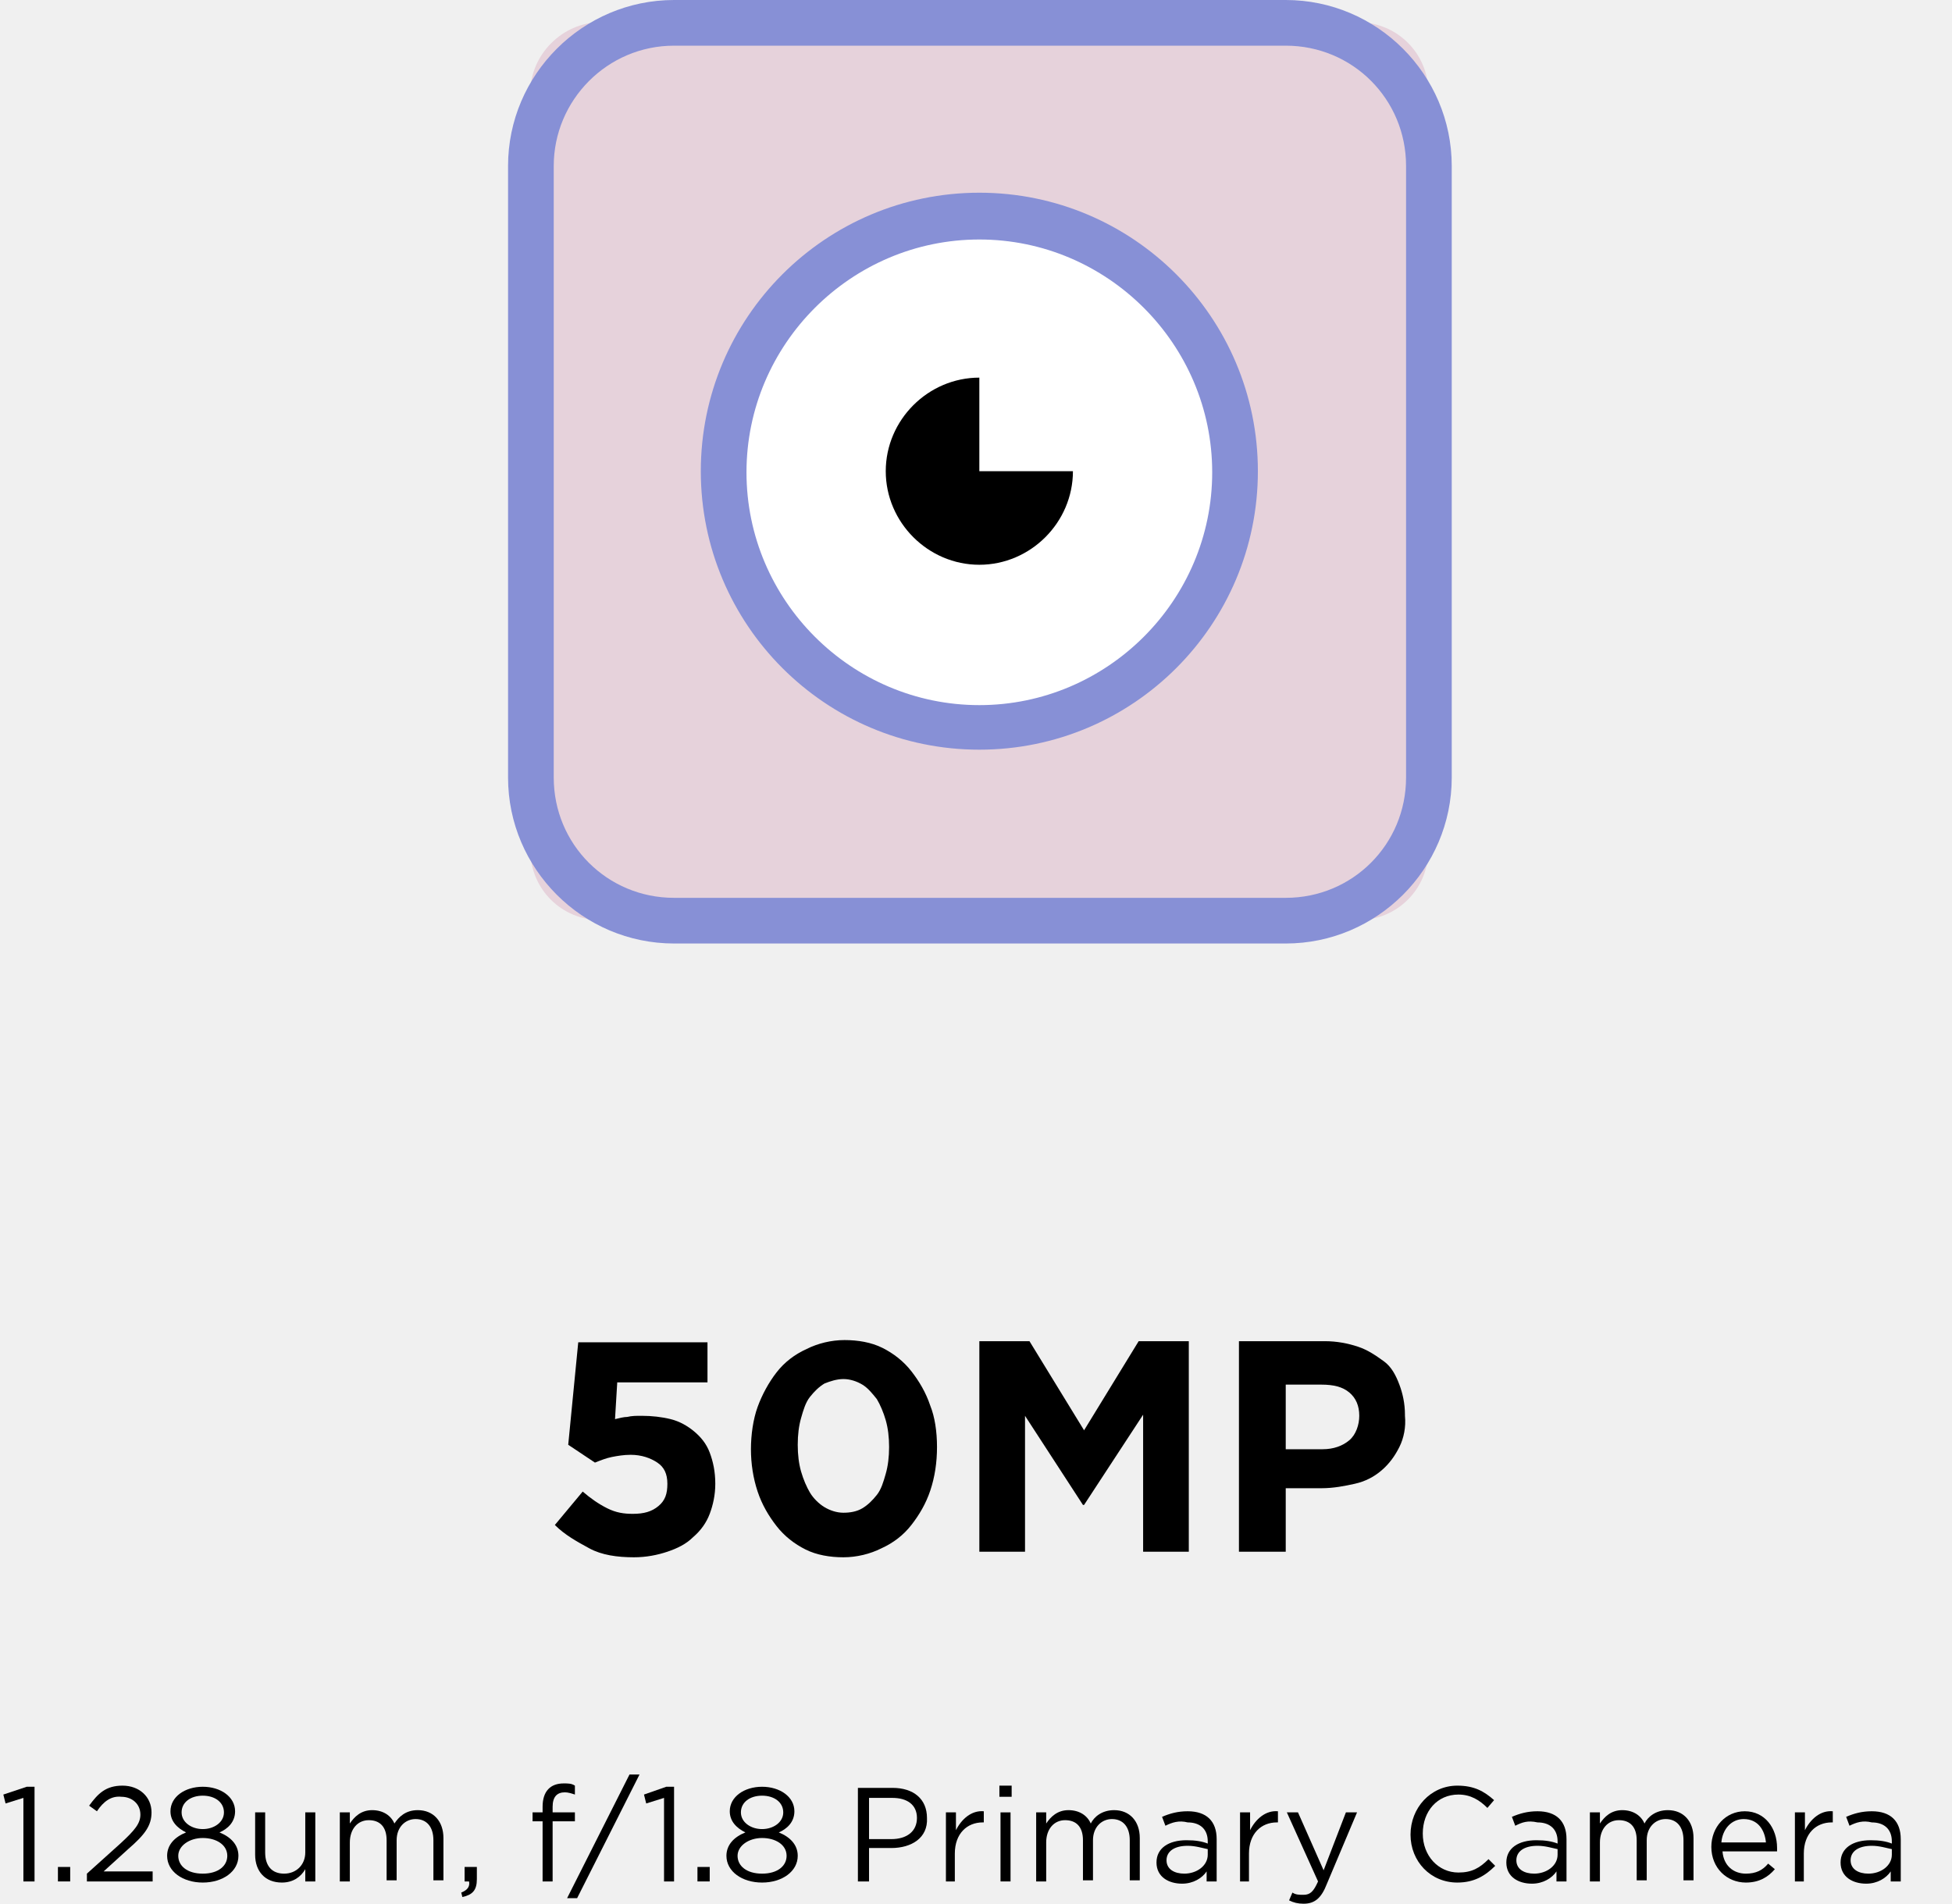
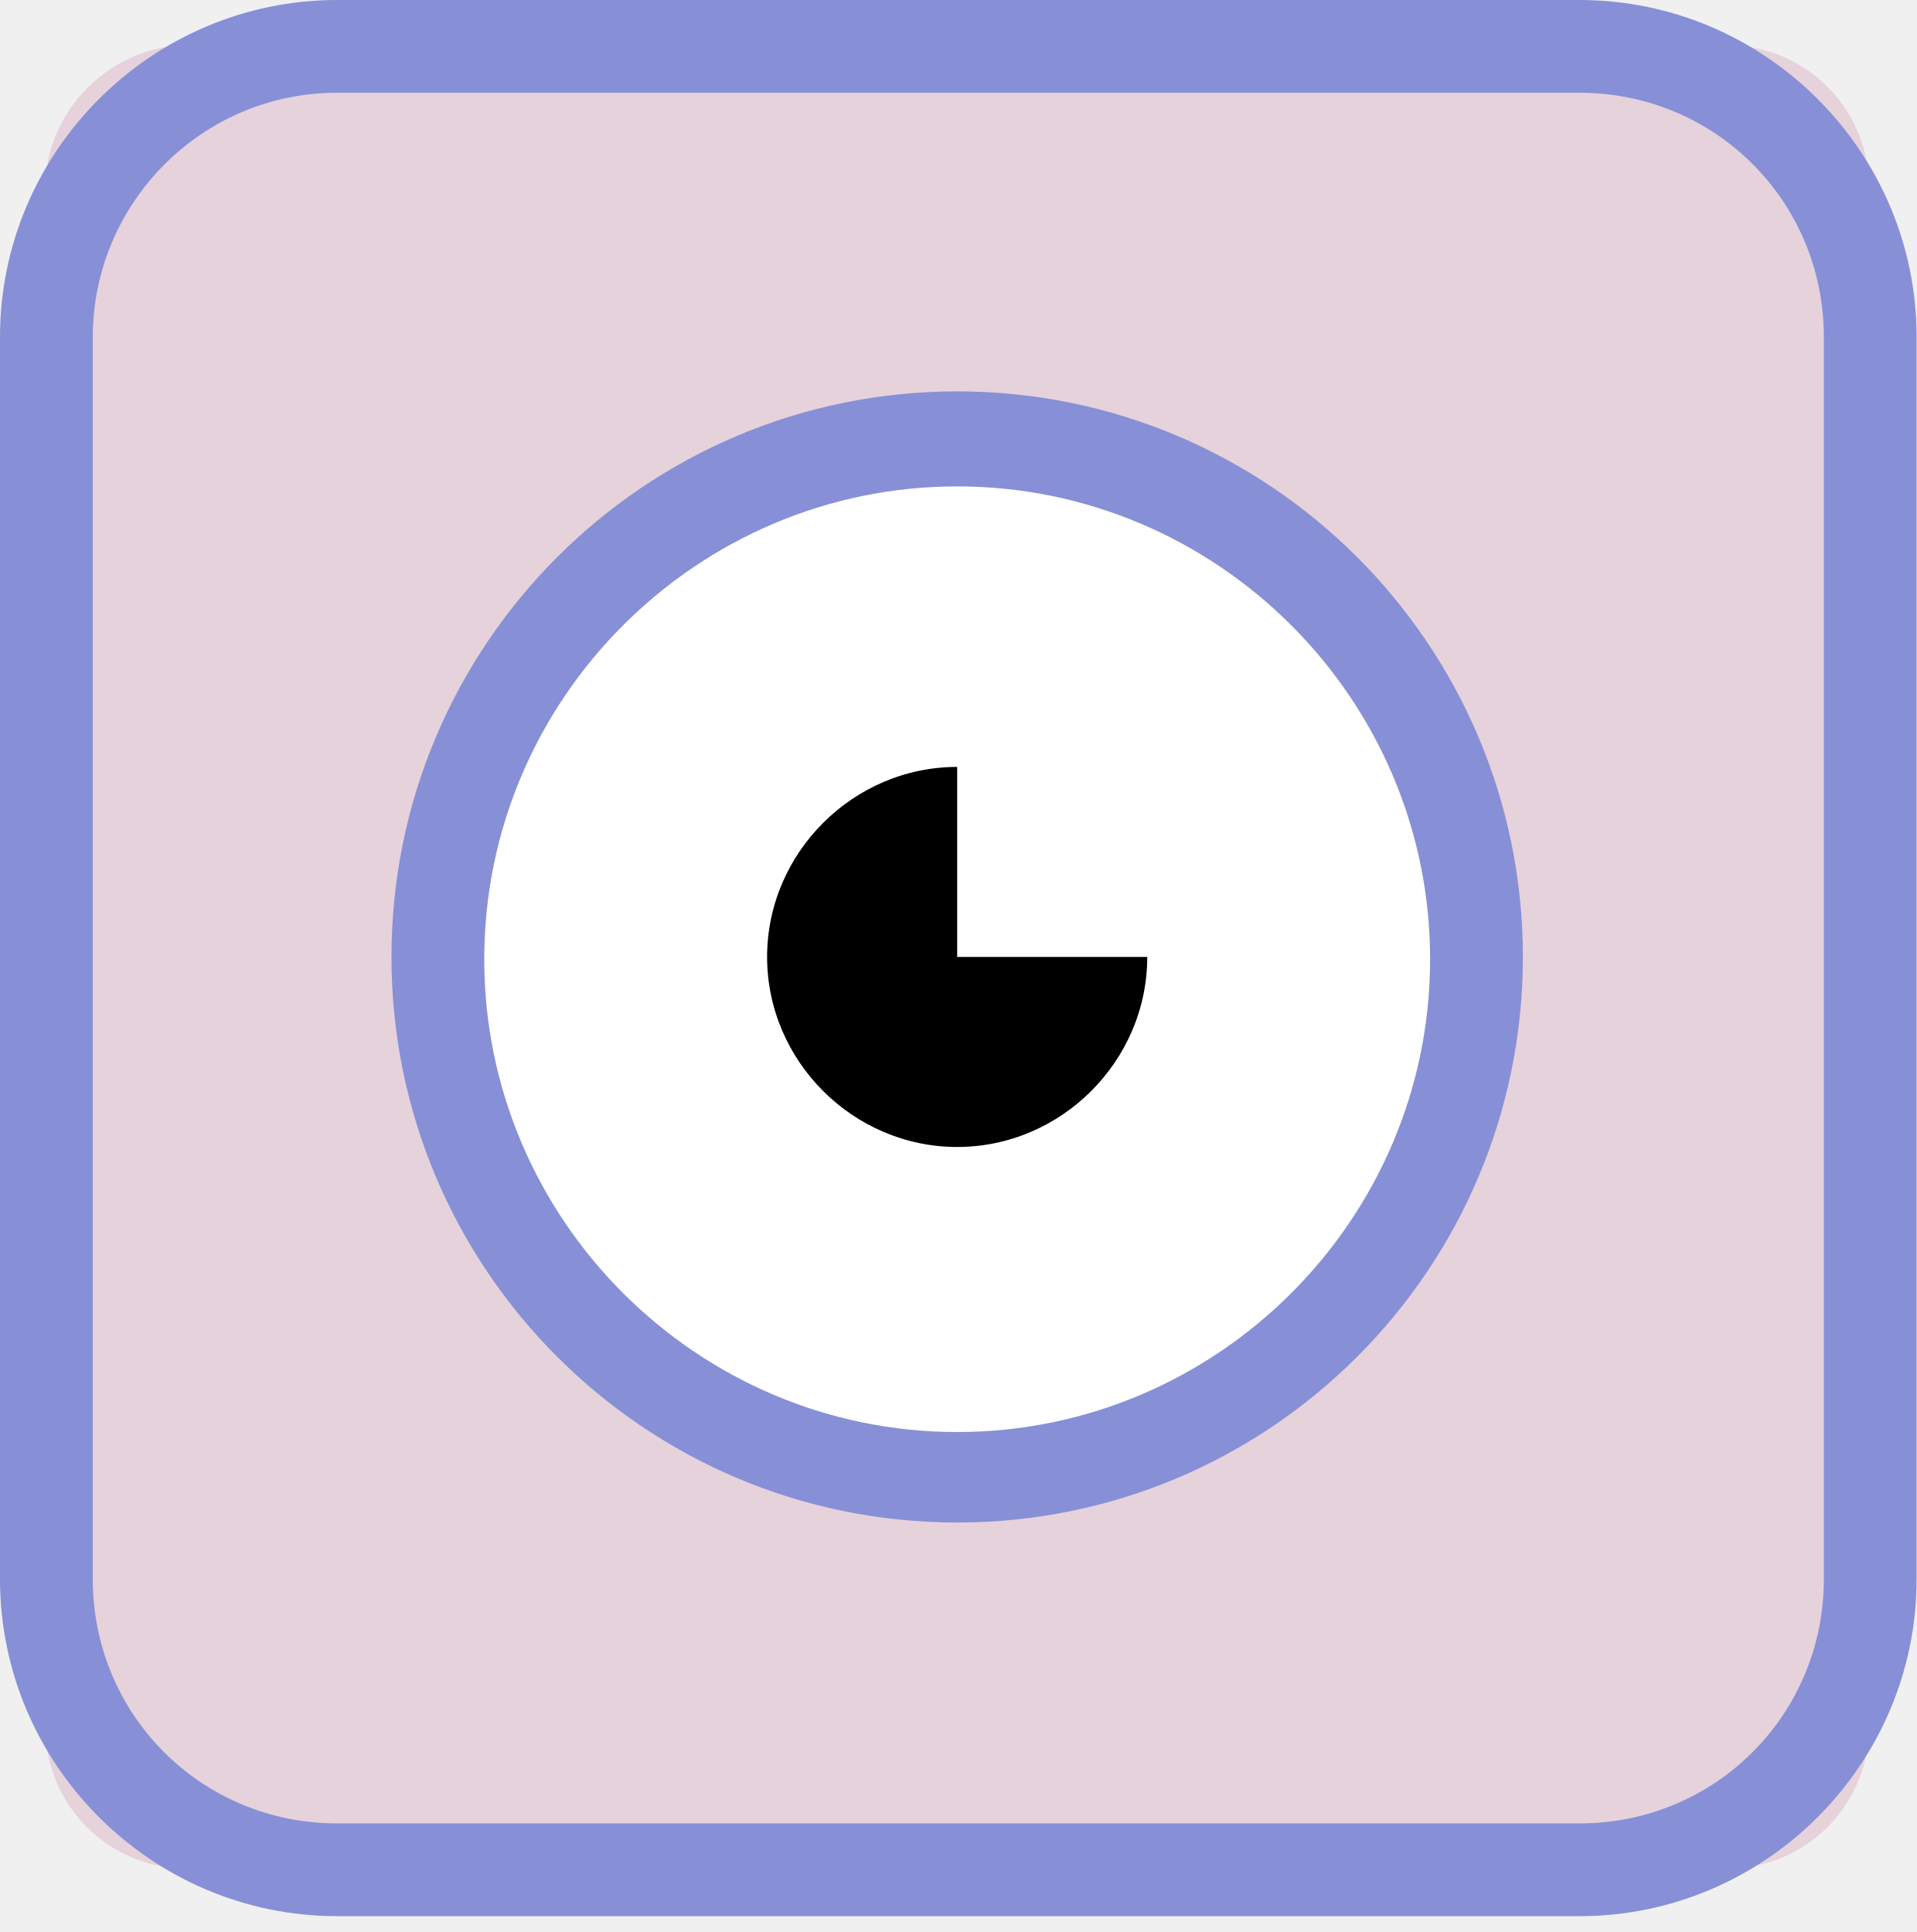
- <svg xmlns="http://www.w3.org/2000/svg" version="1.1" id="Layer_2_00000061434376657794043310000001303103408268911011_" x="0px" y="0px" viewBox="0 0 175.2 170.9" style="enable-background:new 0 0 175.2 170.9;" xml:space="preserve">
+ <svg xmlns="http://www.w3.org/2000/svg" version="1.1" id="Layer_2_00000061434376657794043310000001303103408268911011_" x="0px" y="0px" viewBox="0 0 84.7 85.4" style="enable-background:new 0 0 84.7 85.4;" xml:space="preserve">
  <style type="text/css">
	.st0{fill:#E6D2DB;}
	.st1{fill:#8790D6;}
	.st2{fill:#FFFFFF;}
- 	.st3{enable-background:new    ;}
</style>
  <g id="Layer_1-2">
    <g>
      <g>
        <g>
          <g>
-             <path class="st0" d="M53.9,2h68c3.5,0,6.3,2.8,6.3,6.3v68c0,3.5-2.8,6.3-6.3,6.3h-68c-3.5,0-6.3-2.8-6.3-6.3v-68       C47.6,4.9,50.5,2,53.9,2z" />
-             <path class="st1" d="M115.4,84.7H60.5c-8.2,0-14.9-6.7-14.9-14.9V14.9C45.6,6.7,52.3,0,60.5,0h54.9c8.2,0,14.9,6.7,14.9,14.9       v54.9C130.3,78,123.6,84.7,115.4,84.7z M60.5,4.1c-6,0-10.8,4.9-10.8,10.8v54.9c0,6,4.8,10.8,10.8,10.8h54.9       c6,0,10.8-4.8,10.8-10.8V14.9c0-6-4.8-10.8-10.8-10.8H60.5z" />
+             <path class="st0" d="M8.3,2h68c3.5,0,6.3,2.8,6.3,6.3v68c0,3.5-2.8,6.3-6.3,6.3h-68c-3.5,0-6.3-2.8-6.3-6.3v-68       C2,4.9,4.9,2,8.3,2z" />
+             <path class="st1" d="M69.8,84.7H14.9C6.7,84.7,0,78,0,69.8V14.9C0,6.7,6.7,0,14.9,0h54.9C78,0,84.7,6.7,84.7,14.9v54.9       C84.7,78,78,84.7,69.8,84.7z M14.9,4.1C8.9,4.1,4.1,9,4.1,14.9v54.9c0,6,4.8,10.8,10.8,10.8h54.9c6,0,10.8-4.8,10.8-10.8V14.9       c0-6-4.8-10.8-10.8-10.8C69.8,4.1,14.9,4.1,14.9,4.1z" />
          </g>
          <g>
-             <circle class="st2" cx="87.9" cy="42.3" r="22.9" />
-             <path class="st1" d="M87.9,67.3c-13.8,0-25-11.2-25-25s11.2-25,25-25s25,11.2,25,25S101.7,67.3,87.9,67.3z M87.9,21.5       c-11.5,0-20.9,9.4-20.9,20.9s9.4,20.9,20.9,20.9s20.9-9.4,20.9-20.9S99.4,21.5,87.9,21.5z" />
+             <circle class="st2" cx="42.3" cy="42.3" r="22.9" />
+             <path class="st1" d="M42.3,67.3c-13.8,0-25-11.2-25-25s11.2-25,25-25s25,11.2,25,25S56.1,67.3,42.3,67.3z M42.3,21.5       c-11.5,0-20.9,9.4-20.9,20.9s9.4,20.9,20.9,20.9s20.9-9.4,20.9-20.9S53.8,21.5,42.3,21.5z" />
          </g>
-           <path d="M96.3,42.3c0,4.6-3.8,8.4-8.4,8.4s-8.4-3.8-8.4-8.4s3.8-8.4,8.4-8.4v8.4H96.3z" />
+           <path d="M50.7,42.3c0,4.6-3.8,8.4-8.4,8.4s-8.4-3.8-8.4-8.4s3.8-8.4,8.4-8.4v8.4C42.3,42.3,50.7,42.3,50.7,42.3z" />
        </g>
-         <g>
-           <path d="M51.9,120.5h11.6v3.6h-8.1l-0.2,3.3c0.4-0.1,0.8-0.2,1.1-0.2c0.4-0.1,0.8-0.1,1.3-0.1c0.9,0,1.8,0.1,2.6,0.3      c0.8,0.2,1.5,0.6,2.1,1.1s1.1,1.1,1.4,1.9c0.3,0.8,0.5,1.7,0.5,2.8c0,1-0.2,1.9-0.5,2.7c-0.3,0.8-0.8,1.5-1.5,2.1      c-0.6,0.6-1.4,1-2.3,1.3s-1.9,0.5-3,0.5c-1.5,0-2.9-0.2-4-0.8s-2.2-1.2-3.1-2.1l2.5-3c0.7,0.6,1.4,1.1,2.2,1.5s1.5,0.5,2.3,0.5      c1,0,1.7-0.2,2.3-0.7s0.8-1.1,0.8-2s-0.3-1.5-0.9-1.9s-1.4-0.7-2.4-0.7c-0.6,0-1.2,0.1-1.7,0.2s-1,0.3-1.5,0.5l-2.4-1.6      L51.9,120.5L51.9,120.5z" />
-           <path d="M84.1,129.9c0,1.4-0.2,2.7-0.6,3.9c-0.4,1.2-1,2.2-1.7,3.1s-1.6,1.6-2.7,2.1c-1,0.5-2.2,0.8-3.4,0.8s-2.4-0.2-3.4-0.7      c-1-0.5-1.9-1.2-2.6-2.1c-0.7-0.9-1.3-1.9-1.7-3.1s-0.6-2.5-0.6-3.8s0.2-2.7,0.6-3.8s1-2.2,1.7-3.1s1.6-1.6,2.7-2.1      c1-0.5,2.2-0.8,3.4-0.8s2.4,0.2,3.4,0.7c1,0.5,1.9,1.2,2.6,2.1s1.3,1.9,1.7,3.1C83.9,127.2,84.1,128.5,84.1,129.9L84.1,129.9z       M79.8,129.9c0-0.9-0.1-1.7-0.3-2.4c-0.2-0.7-0.5-1.4-0.8-1.9c-0.4-0.5-0.8-1-1.3-1.3c-0.5-0.3-1.1-0.5-1.7-0.5      s-1.2,0.2-1.7,0.4c-0.5,0.3-0.9,0.7-1.3,1.2s-0.6,1.2-0.8,1.9s-0.3,1.5-0.3,2.4s0.1,1.7,0.3,2.4c0.2,0.7,0.5,1.4,0.8,1.9      s0.8,1,1.3,1.3s1.1,0.5,1.7,0.5s1.2-0.1,1.7-0.4s0.9-0.7,1.3-1.2s0.6-1.2,0.8-1.9S79.8,130.8,79.8,129.9L79.8,129.9z" />
-           <path d="M102.6,139.3V127l-5.3,8.1h-0.1l-5.2-8v12.2h-4.1v-18.9h4.5l4.9,8l4.9-8h4.5v18.9H102.6L102.6,139.3z" />
-           <path d="M125.6,129.9c-0.4,0.8-0.9,1.5-1.6,2.1c-0.7,0.6-1.5,1-2.4,1.2s-1.9,0.4-3,0.4h-3.2v5.7h-4.2v-18.9h7.7      c1.1,0,2.1,0.2,3,0.5s1.6,0.8,2.3,1.3s1.1,1.3,1.4,2.1s0.5,1.7,0.5,2.7v0.1C126.2,128.1,126,129.1,125.6,129.9L125.6,129.9z       M122,127.1c0-0.9-0.3-1.6-0.9-2.1s-1.4-0.7-2.5-0.7h-3.2v5.8h3.3c1,0,1.8-0.3,2.4-0.8S122,127.9,122,127.1      C122,127.1,122,127.1,122,127.1z" />
-         </g>
-       </g>
-       <g class="st3">
-         <path d="M2.4,160.4h0.7v8.5H2.1v-7.5l-1.6,0.5l-0.2-0.8L2.4,160.4z" />
-         <path d="M5.2,168.9v-1.3h1.1v1.3H5.2z" />
-         <path d="M8.7,162.6L8,162.1c0.8-1.1,1.5-1.8,3-1.8c1.5,0,2.6,1,2.6,2.4c0,1.2-0.6,2-2.1,3.3l-2.2,2h4.4v0.9H7.8v-0.7l3-2.7     c1.3-1.2,1.8-1.8,1.8-2.6c0-1-0.8-1.6-1.7-1.6C10,161.2,9.3,161.7,8.7,162.6z" />
-         <path d="M18.2,169c-1.8,0-3.2-1-3.2-2.4c0-1,0.7-1.7,1.7-2.1c-0.8-0.4-1.4-1-1.4-1.9c0-1.3,1.3-2.2,2.9-2.2s2.9,0.9,2.9,2.2     c0,1-0.7,1.6-1.4,1.9c1,0.4,1.7,1.1,1.7,2.1C21.4,168,20,169,18.2,169z M18.2,165c-1.2,0-2.2,0.7-2.2,1.6c0,0.9,0.8,1.6,2.2,1.6     s2.2-0.7,2.2-1.6C20.4,165.6,19.4,165,18.2,165z M18.2,161.2c-1.1,0-1.9,0.6-1.9,1.5c0,0.9,0.9,1.5,1.9,1.5s1.9-0.6,1.9-1.5     C20.1,161.8,19.3,161.2,18.2,161.2z" />
-         <path d="M27.4,162.7h0.9v6.2h-0.9v-1.1c-0.4,0.7-1.1,1.2-2.1,1.2c-1.5,0-2.4-1-2.4-2.5v-3.8h0.9v3.6c0,1.2,0.6,1.9,1.7,1.9     c1.1,0,1.9-0.8,1.9-1.9V162.7z" />
-         <path d="M37.5,162.5c1.4,0,2.3,1,2.3,2.5v3.8h-0.9v-3.6c0-1.2-0.6-1.9-1.6-1.9c-0.9,0-1.7,0.7-1.7,1.9v3.6h-0.9v-3.6     c0-1.2-0.6-1.8-1.6-1.8s-1.7,0.8-1.7,2v3.5h-0.9v-6.2h0.9v1c0.4-0.6,1-1.2,2-1.2c1,0,1.7,0.5,2,1.2     C35.8,163.1,36.4,162.5,37.5,162.5z" />
-         <path d="M42.1,168.9h-0.4v-1.3h1.1v1.1c0,1-0.4,1.4-1.3,1.6l-0.1-0.4C41.9,169.7,42.2,169.4,42.1,168.9z" />
-       </g>
-       <g class="st3">
-         <path d="M51.6,162.7v0.8h-2v5.4h-0.9v-5.4h-0.9v-0.8h0.9v-0.5c0-1.4,0.7-2.1,1.9-2.1c0.4,0,0.7,0,1,0.2v0.8     c-0.3-0.1-0.6-0.2-0.9-0.2c-0.7,0-1.1,0.4-1.1,1.3v0.5H51.6z" />
-       </g>
-       <g class="st3">
-         <path d="M57.4,159.3l-5.6,11.1h-0.9l5.6-11.1H57.4z" />
-       </g>
-       <g class="st3">
-         <path d="M59.8,160.4h0.7v8.5h-0.9v-7.5l-1.6,0.5l-0.2-0.8L59.8,160.4z" />
-         <path d="M62.6,168.9v-1.3h1.1v1.3H62.6z" />
-         <path d="M68.4,169c-1.8,0-3.2-1-3.2-2.4c0-1,0.7-1.7,1.7-2.1c-0.8-0.4-1.4-1-1.4-1.9c0-1.3,1.3-2.2,2.9-2.2s2.9,0.9,2.9,2.2     c0,1-0.7,1.6-1.4,1.9c1,0.4,1.7,1.1,1.7,2.1C71.6,168,70.2,169,68.4,169z M68.4,165c-1.2,0-2.2,0.7-2.2,1.6     c0,0.9,0.8,1.6,2.2,1.6c1.4,0,2.2-0.7,2.2-1.6C70.6,165.6,69.6,165,68.4,165z M68.4,161.2c-1.1,0-1.9,0.6-1.9,1.5     c0,0.9,0.9,1.5,1.9,1.5s1.9-0.6,1.9-1.5C70.3,161.8,69.5,161.2,68.4,161.2z" />
-         <path d="M80,165.9h-2v3H77v-8.4h3.1c1.9,0,3.1,1,3.1,2.7C83.3,165,81.8,165.9,80,165.9z M80.1,161.4h-2.1v3.7H80     c1.4,0,2.3-0.7,2.3-1.9C82.3,162,81.4,161.4,80.1,161.4z" />
-         <path d="M85.8,168.9h-0.9v-6.2h0.9v1.6c0.5-1,1.4-1.8,2.5-1.7v1h-0.1c-1.4,0-2.5,1-2.5,2.8V168.9z" />
-         <path d="M89.7,161.3v-1h1.1v1H89.7z M89.8,168.9v-6.2h0.9v6.2H89.8z" />
-         <path d="M100,162.5c1.4,0,2.3,1,2.3,2.5v3.8h-0.9v-3.6c0-1.2-0.6-1.9-1.6-1.9c-0.9,0-1.7,0.7-1.7,1.9v3.6h-0.9v-3.6     c0-1.2-0.6-1.8-1.6-1.8s-1.7,0.8-1.7,2v3.5h-0.9v-6.2h0.9v1c0.4-0.6,1-1.2,2-1.2c1,0,1.7,0.5,2,1.2     C98.2,163.1,98.9,162.5,100,162.5z" />
-         <path d="M104.6,163.9l-0.3-0.8c0.7-0.3,1.4-0.5,2.3-0.5c1.7,0,2.6,0.9,2.6,2.5v3.8h-0.9v-0.9c-0.4,0.6-1.2,1.1-2.2,1.1     c-1.2,0-2.3-0.6-2.3-1.9c0-1.3,1.1-2,2.7-2c0.8,0,1.4,0.1,1.9,0.3v-0.2c0-1.1-0.7-1.7-1.8-1.7     C105.8,163.4,105.2,163.6,104.6,163.9z M104.7,167c0,0.8,0.7,1.2,1.6,1.2c1.1,0,2.1-0.7,2.1-1.7V166c-0.5-0.1-1.1-0.3-1.8-0.3     C105.4,165.7,104.7,166.2,104.7,167z" />
-         <path d="M112.2,168.9h-0.9v-6.2h0.9v1.6c0.5-1,1.4-1.8,2.5-1.7v1h-0.1c-1.4,0-2.5,1-2.5,2.8V168.9z" />
-         <path d="M119.1,169.1c-0.5,1.3-1.1,1.8-2.1,1.8c-0.5,0-0.9-0.1-1.3-0.3l0.3-0.7c0.3,0.2,0.6,0.2,1,0.2c0.6,0,0.9-0.3,1.3-1.2     l-2.8-6.2h1l2.3,5.2l2-5.2h1L119.1,169.1z" />
-         <path d="M130.8,169c-2.4,0-4.2-1.9-4.2-4.3c0-2.4,1.8-4.4,4.2-4.4c1.5,0,2.4,0.5,3.3,1.3l-0.6,0.7c-0.7-0.7-1.5-1.2-2.6-1.2     c-1.9,0-3.2,1.5-3.2,3.5s1.4,3.5,3.2,3.5c1.2,0,1.9-0.4,2.7-1.2l0.6,0.6C133.3,168.4,132.3,169,130.8,169z" />
-         <path d="M136,163.9l-0.3-0.8c0.7-0.3,1.4-0.5,2.3-0.5c1.7,0,2.6,0.9,2.6,2.5v3.8h-0.9v-0.9c-0.4,0.6-1.2,1.1-2.2,1.1     c-1.2,0-2.3-0.6-2.3-1.9c0-1.3,1.1-2,2.7-2c0.8,0,1.4,0.1,1.9,0.3v-0.2c0-1.1-0.7-1.7-1.8-1.7C137.1,163.4,136.6,163.6,136,163.9     z M136.1,167c0,0.8,0.7,1.2,1.6,1.2c1.1,0,2.1-0.7,2.1-1.7V166c-0.5-0.1-1.1-0.3-1.8-0.3C136.8,165.7,136.1,166.2,136.1,167z" />
-         <path d="M149.7,162.5c1.4,0,2.3,1,2.3,2.5v3.8h-0.9v-3.6c0-1.2-0.6-1.9-1.6-1.9c-0.9,0-1.7,0.7-1.7,1.9v3.6h-0.9v-3.6     c0-1.2-0.6-1.8-1.6-1.8s-1.7,0.8-1.7,2v3.5h-0.9v-6.2h0.9v1c0.4-0.6,1-1.2,2-1.2c1,0,1.7,0.5,2,1.2     C147.9,163.1,148.6,162.5,149.7,162.5z" />
-         <path d="M156.7,168.2c0.9,0,1.5-0.3,2-0.9l0.6,0.5c-0.6,0.7-1.4,1.2-2.6,1.2c-1.7,0-3.1-1.3-3.1-3.2c0-1.8,1.3-3.2,3-3.2     c1.8,0,2.9,1.5,2.9,3.3c0,0.1,0,0.2,0,0.3h-4.9C154.7,167.5,155.6,168.2,156.7,168.2z M158.5,165.4c-0.1-1.1-0.7-2.1-2-2.1     c-1.1,0-1.9,0.9-2,2.1H158.5z" />
-       </g>
-       <g class="st3">
-         <path d="M162,168.9h-0.9v-6.2h0.9v1.6c0.5-1,1.4-1.8,2.5-1.7v1h-0.1c-1.4,0-2.5,1-2.5,2.8V168.9z" />
-       </g>
-       <g class="st3">
-         <path d="M166,163.9l-0.3-0.8c0.7-0.3,1.4-0.5,2.3-0.5c1.7,0,2.6,0.9,2.6,2.5v3.8h-0.9v-0.9c-0.4,0.6-1.2,1.1-2.2,1.1     c-1.2,0-2.3-0.6-2.3-1.9c0-1.3,1.1-2,2.7-2c0.8,0,1.4,0.1,1.9,0.3v-0.2c0-1.1-0.7-1.7-1.8-1.7C167.2,163.4,166.6,163.6,166,163.9     z M166.1,167c0,0.8,0.7,1.2,1.6,1.2c1.1,0,2.1-0.7,2.1-1.7V166c-0.5-0.1-1.1-0.3-1.8-0.3C166.8,165.7,166.1,166.2,166.1,167z" />
      </g>
    </g>
  </g>
</svg>
